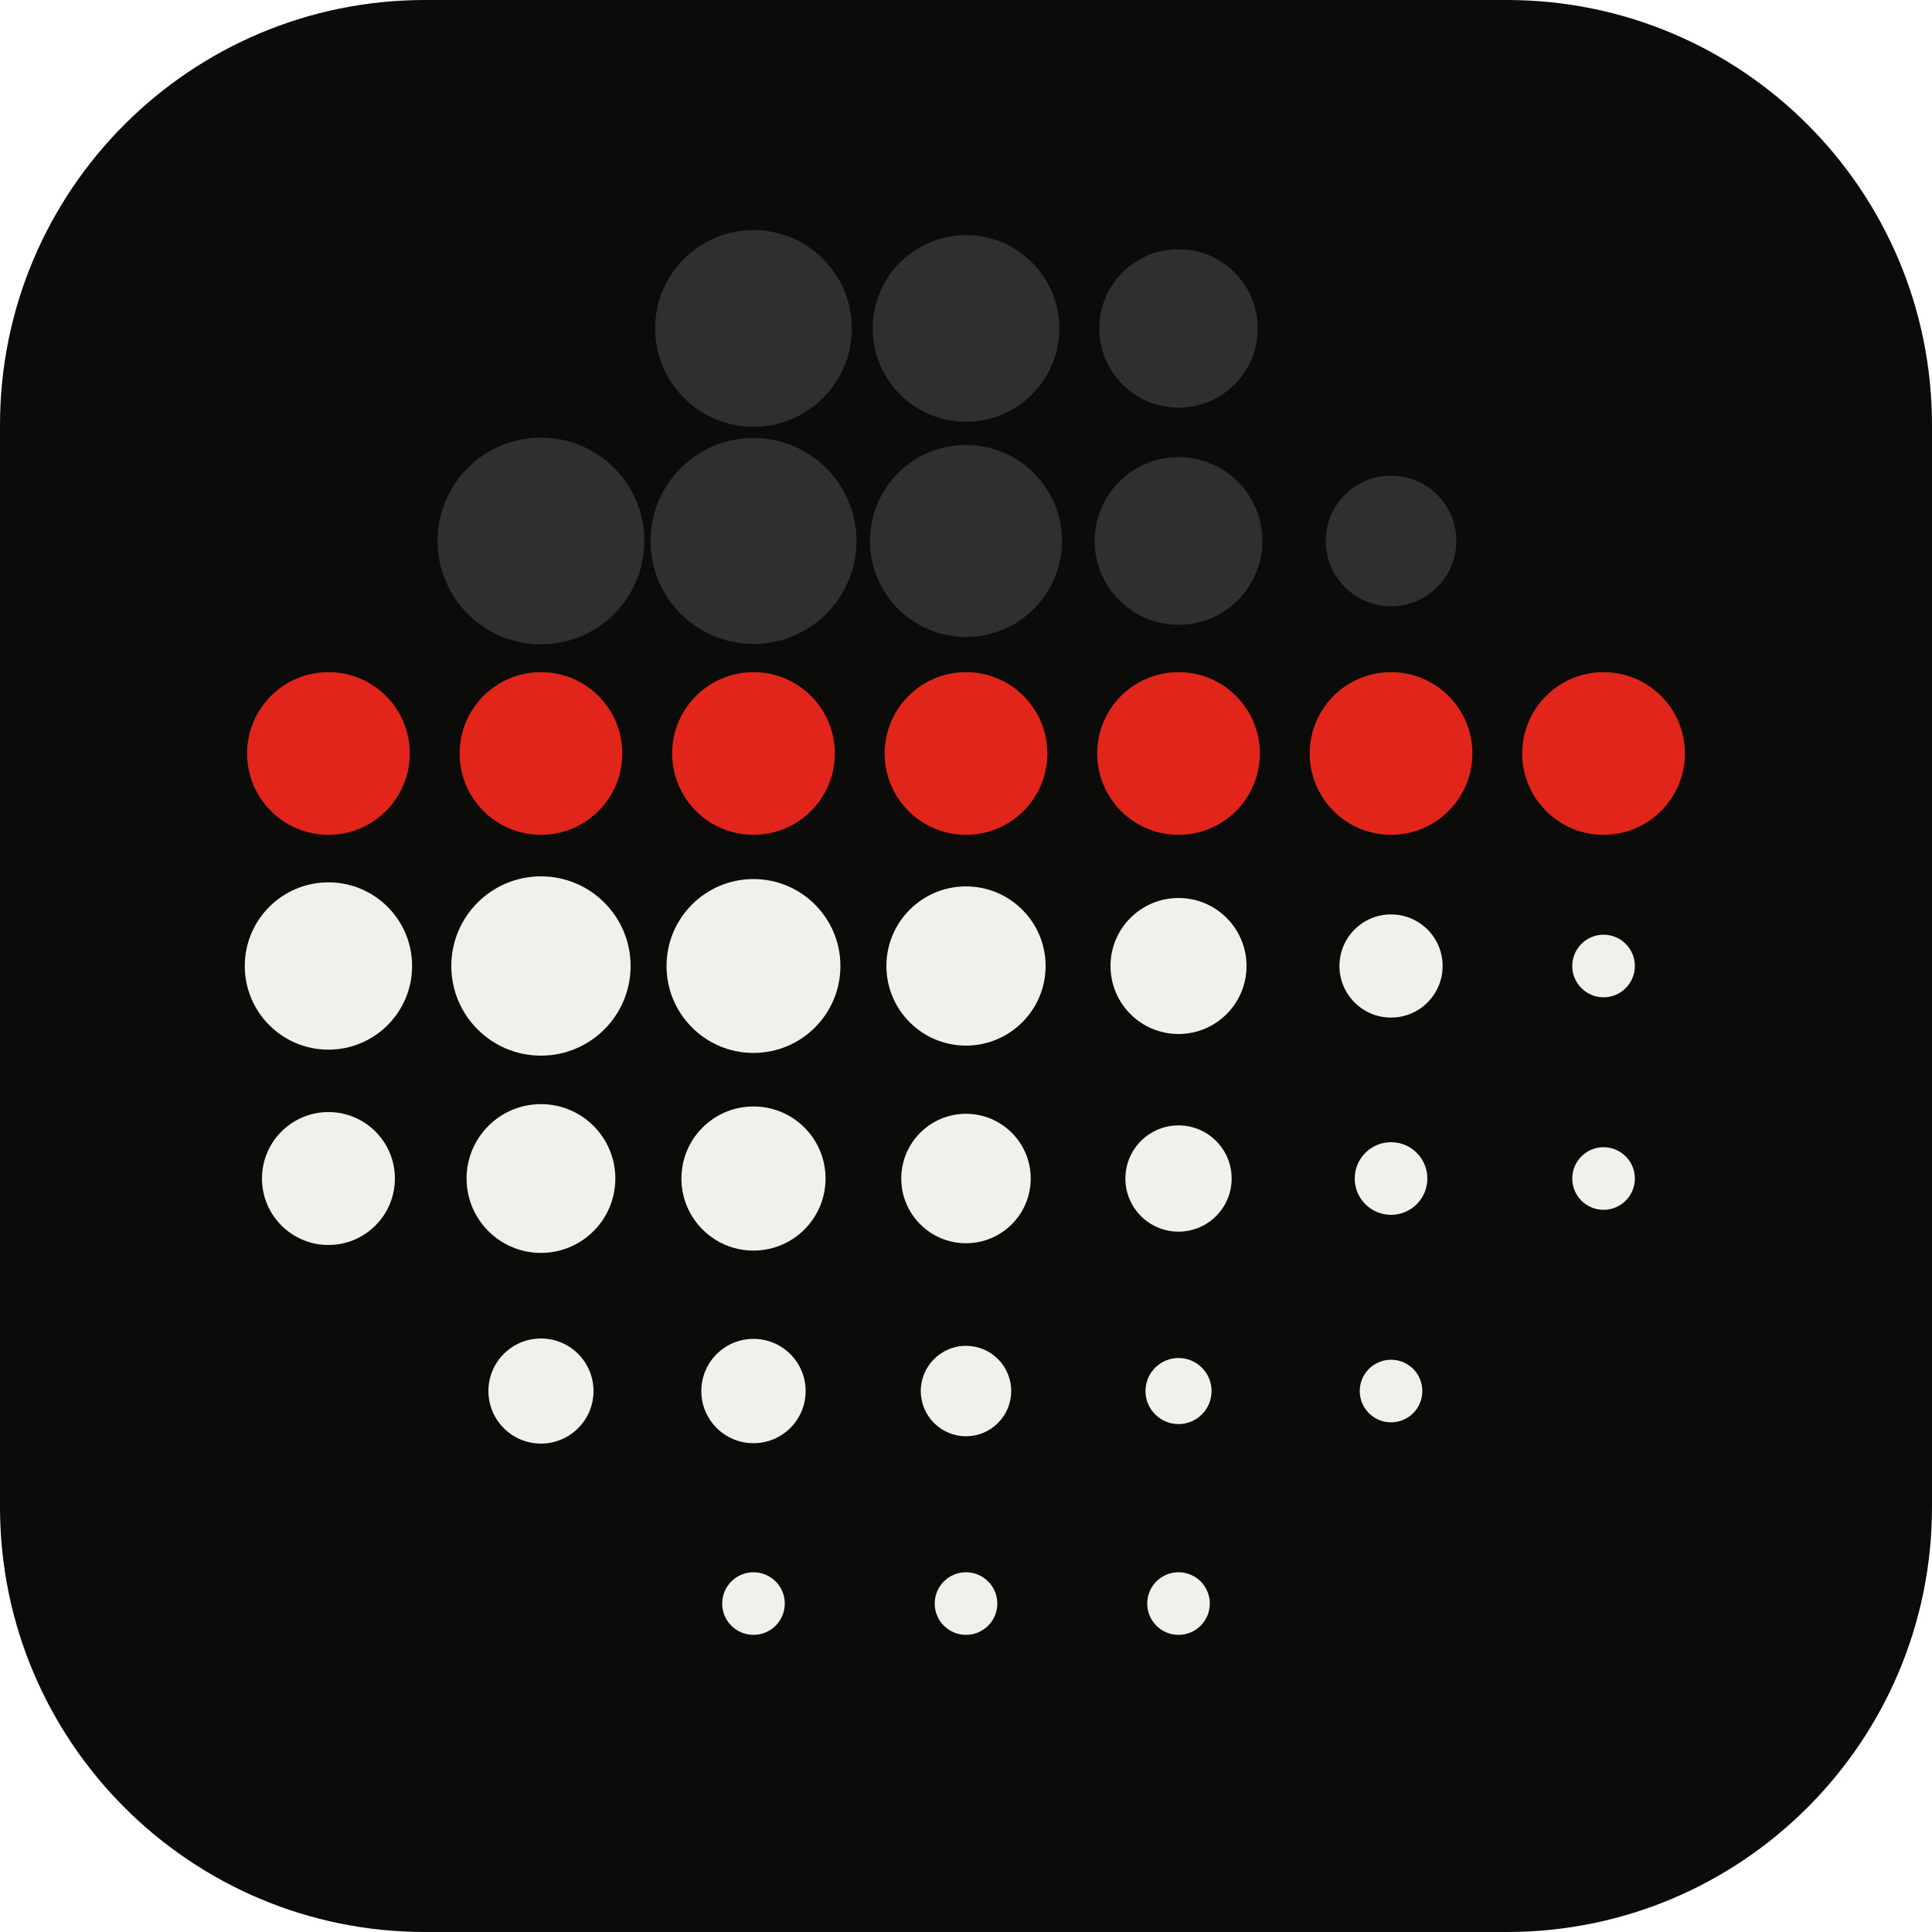
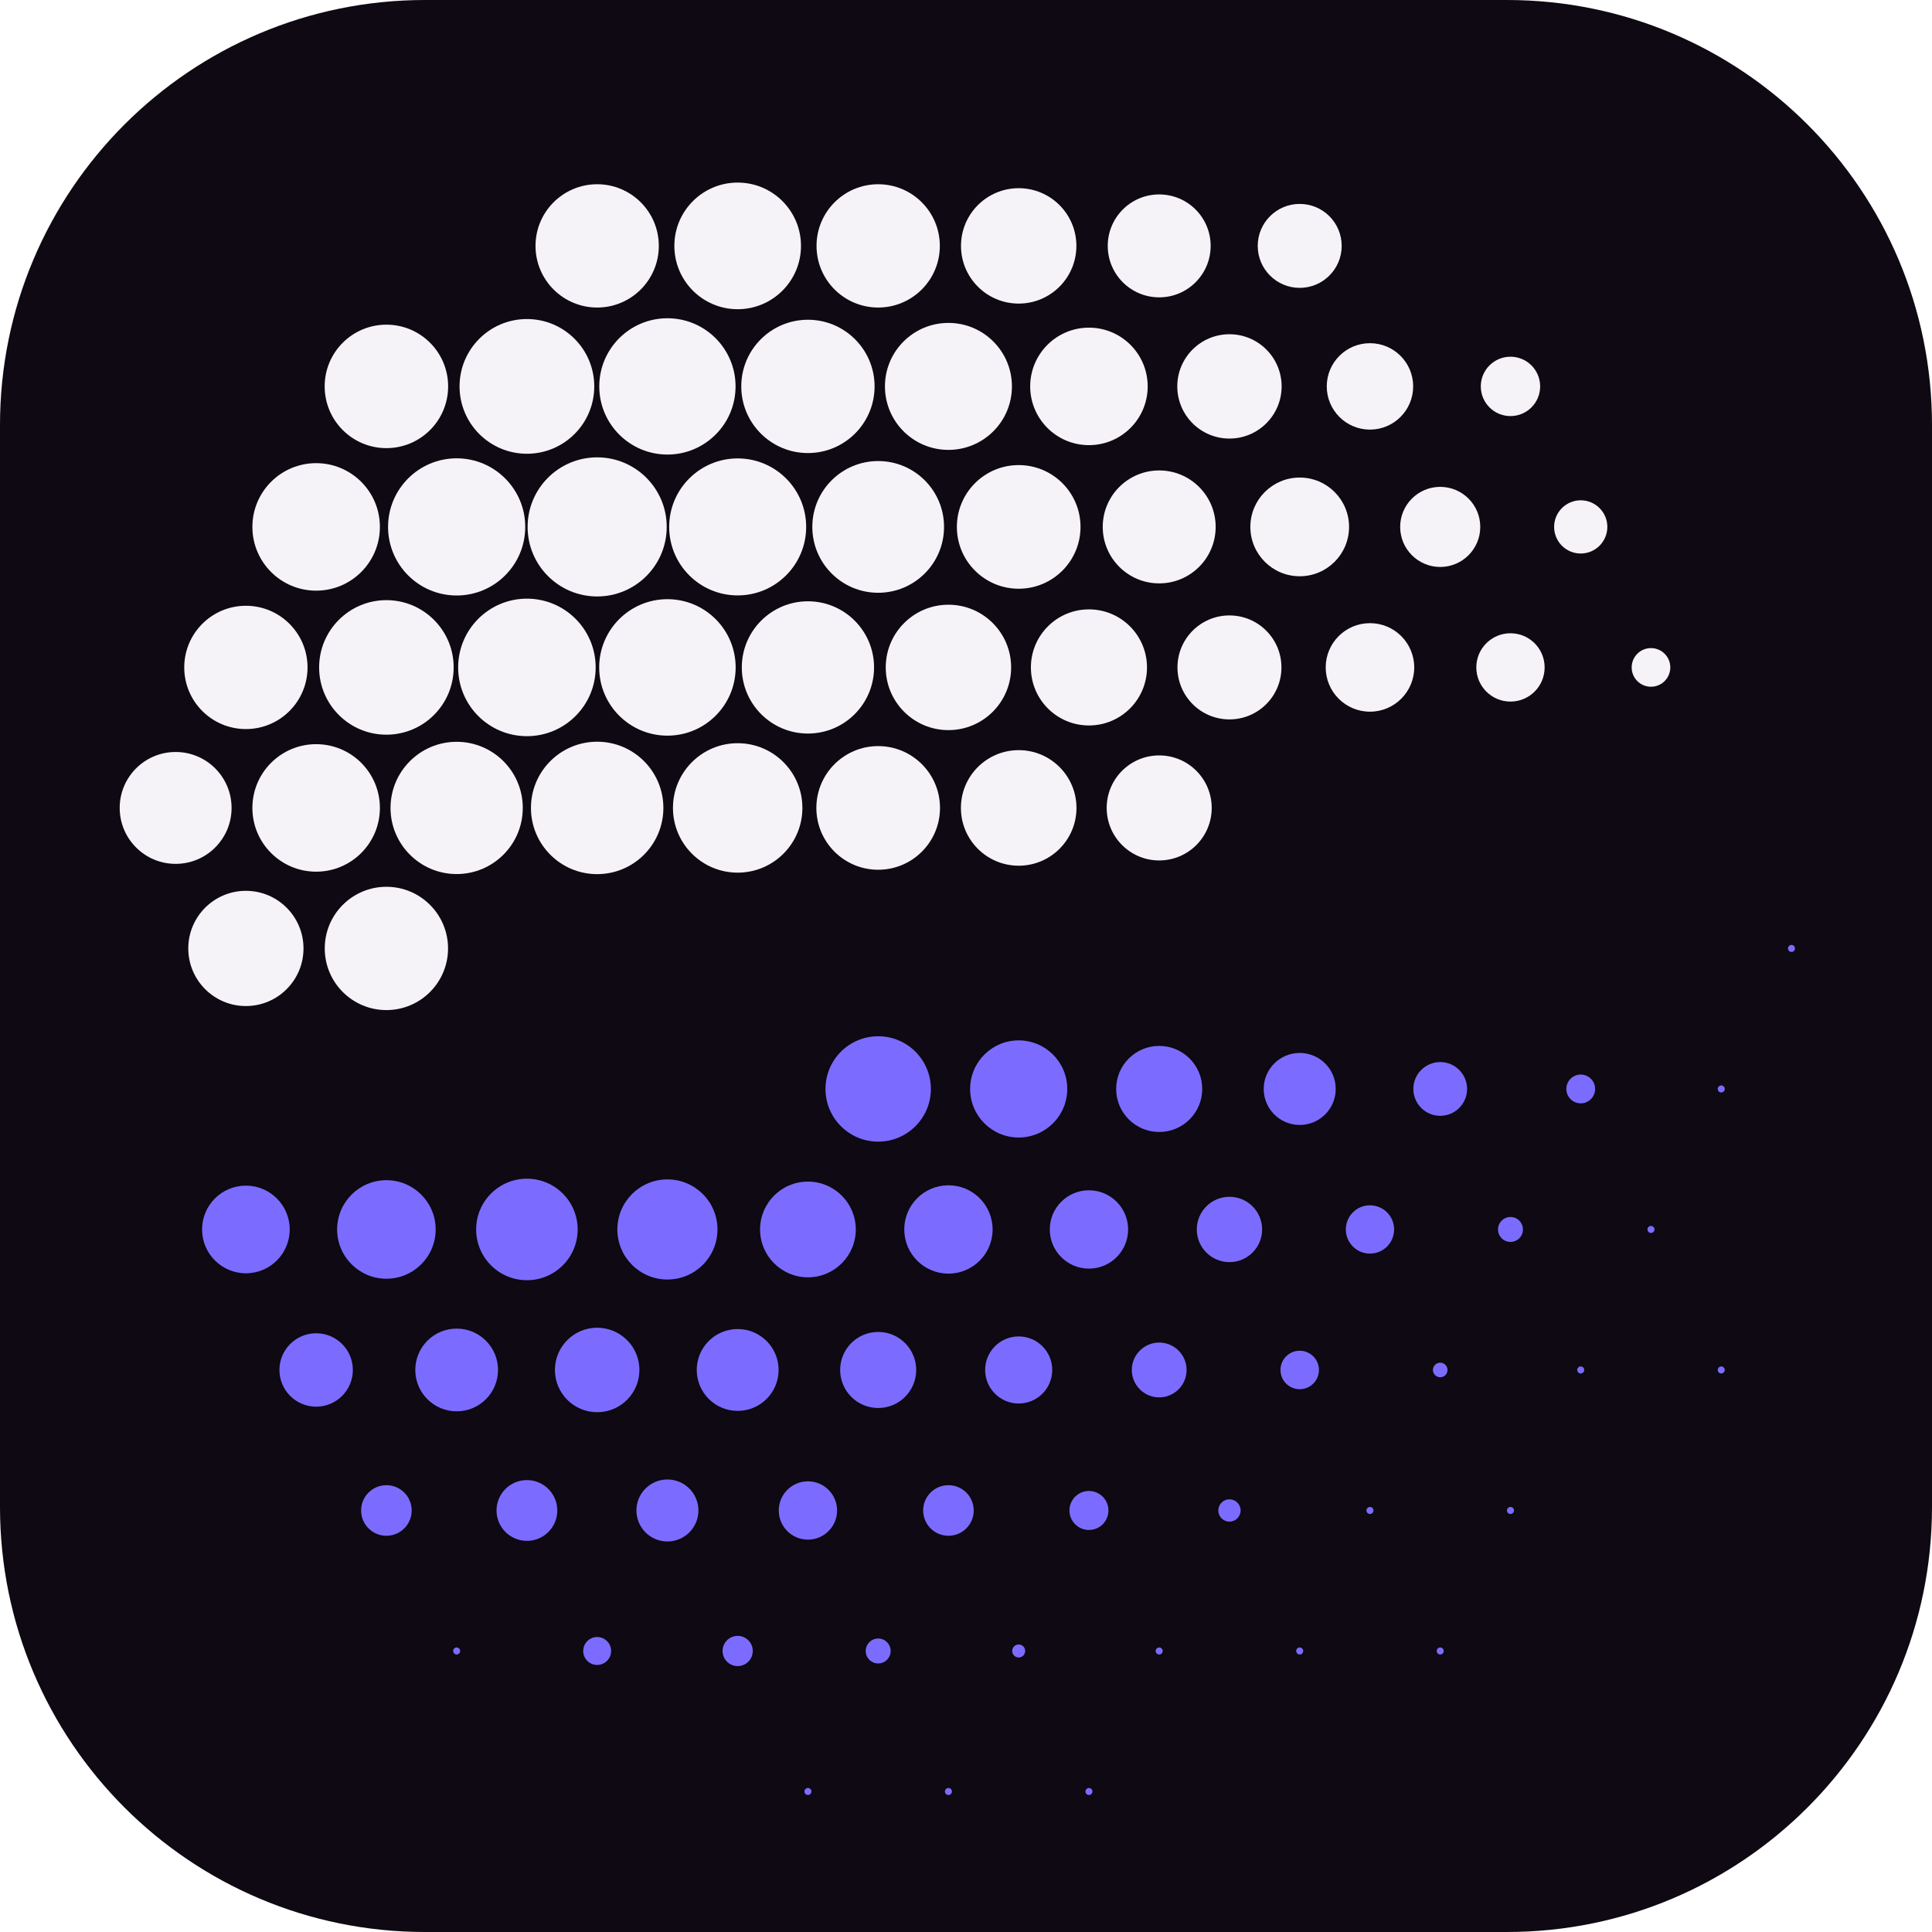
- <svg xmlns="http://www.w3.org/2000/svg" viewBox="0 0 100 100">
-   <rect width="100" height="100" rx="22" fill="#0B0B0A" />
-   <circle cx="39" cy="17" r="5.09" fill="#F2F0EB" opacity="0.16" />
-   <circle cx="50" cy="17" r="4.83" fill="#F2F0EB" opacity="0.16" />
-   <circle cx="61" cy="17" r="4.1" fill="#F2F0EB" opacity="0.16" />
-   <circle cx="28" cy="28" r="5.35" fill="#F2F0EB" opacity="0.16" />
-   <circle cx="39" cy="28" r="5.33" fill="#F2F0EB" opacity="0.16" />
-   <circle cx="50" cy="28" r="4.97" fill="#F2F0EB" opacity="0.16" />
-   <circle cx="61" cy="28" r="4.34" fill="#F2F0EB" opacity="0.16" />
-   <circle cx="72" cy="28" r="3.38" fill="#F2F0EB" opacity="0.16" />
-   <circle cx="17" cy="39" r="4.21" fill="#E1251B" />
-   <circle cx="28" cy="39" r="4.21" fill="#E1251B" />
-   <circle cx="39" cy="39" r="4.21" fill="#E1251B" />
-   <circle cx="50" cy="39" r="4.21" fill="#E1251B" />
-   <circle cx="61" cy="39" r="4.21" fill="#E1251B" />
-   <circle cx="72" cy="39" r="4.21" fill="#E1251B" />
-   <circle cx="83" cy="39" r="4.21" fill="#E1251B" />
-   <circle cx="17" cy="50" r="4.33" fill="#F2F0EB" />
-   <circle cx="28" cy="50" r="4.64" fill="#F2F0EB" />
-   <circle cx="39" cy="50" r="4.5" fill="#F2F0EB" />
-   <circle cx="50" cy="50" r="4.12" fill="#F2F0EB" />
-   <circle cx="61" cy="50" r="3.52" fill="#F2F0EB" />
-   <circle cx="72" cy="50" r="2.67" fill="#F2F0EB" />
-   <circle cx="83" cy="50" r="1.62" fill="#F2F0EB" />
-   <circle cx="17" cy="61" r="3.44" fill="#F2F0EB" />
-   <circle cx="28" cy="61" r="3.85" fill="#F2F0EB" />
-   <circle cx="39" cy="61" r="3.73" fill="#F2F0EB" />
-   <circle cx="50" cy="61" r="3.35" fill="#F2F0EB" />
-   <circle cx="61" cy="61" r="2.75" fill="#F2F0EB" />
-   <circle cx="72" cy="61" r="1.88" fill="#F2F0EB" />
-   <circle cx="83" cy="61" r="1.62" fill="#F2F0EB" />
-   <circle cx="28" cy="72" r="2.72" fill="#F2F0EB" />
-   <circle cx="39" cy="72" r="2.7" fill="#F2F0EB" />
-   <circle cx="50" cy="72" r="2.34" fill="#F2F0EB" />
-   <circle cx="61" cy="72" r="1.71" fill="#F2F0EB" />
-   <circle cx="72" cy="72" r="1.62" fill="#F2F0EB" />
-   <circle cx="39" cy="83" r="1.62" fill="#F2F0EB" />
-   <circle cx="50" cy="83" r="1.62" fill="#F2F0EB" />
-   <circle cx="61" cy="83" r="1.62" fill="#F2F0EB" />
+ <svg xmlns="http://www.w3.org/2000/svg" viewBox="0 0 220 220" width="220" height="220">
+   <rect width="220" height="220" rx="48.4" fill="#0E0912" />
+   <circle cx="68" cy="28" r="7.02" fill="#F5F3F7" />
+   <circle cx="84" cy="28" r="7.21" fill="#F5F3F7" />
+   <circle cx="100" cy="28" r="7.02" fill="#F5F3F7" />
+   <circle cx="116" cy="28" r="6.57" fill="#F5F3F7" />
+   <circle cx="132" cy="28" r="5.86" fill="#F5F3F7" />
+   <circle cx="148" cy="28" r="4.78" fill="#F5F3F7" />
+   <circle cx="44" cy="44" r="7.03" fill="#F5F3F7" />
+   <circle cx="60" cy="44" r="7.67" fill="#F5F3F7" />
+   <circle cx="76" cy="44" r="7.76" fill="#F5F3F7" />
+   <circle cx="92" cy="44" r="7.59" fill="#F5F3F7" />
+   <circle cx="108" cy="44" r="7.23" fill="#F5F3F7" />
+   <circle cx="124" cy="44" r="6.69" fill="#F5F3F7" />
+   <circle cx="140" cy="44" r="5.94" fill="#F5F3F7" />
+   <circle cx="156" cy="44" r="4.92" fill="#F5F3F7" />
+   <circle cx="172" cy="44" r="3.38" fill="#F5F3F7" />
+   <circle cx="36" cy="60" r="7.26" fill="#F5F3F7" />
+   <circle cx="52" cy="60" r="7.81" fill="#F5F3F7" />
+   <circle cx="68" cy="60" r="7.92" fill="#F5F3F7" />
+   <circle cx="84" cy="60" r="7.8" fill="#F5F3F7" />
+   <circle cx="100" cy="60" r="7.5" fill="#F5F3F7" />
+   <circle cx="116" cy="60" r="7.04" fill="#F5F3F7" />
+   <circle cx="132" cy="60" r="6.43" fill="#F5F3F7" />
+   <circle cx="148" cy="60" r="5.62" fill="#F5F3F7" />
+   <circle cx="164" cy="60" r="4.56" fill="#F5F3F7" />
+   <circle cx="180" cy="60" r="3.03" fill="#F5F3F7" />
+   <circle cx="28" cy="76" r="7.02" fill="#F5F3F7" />
+   <circle cx="44" cy="76" r="7.66" fill="#F5F3F7" />
+   <circle cx="60" cy="76" r="7.83" fill="#F5F3F7" />
+   <circle cx="76" cy="76" r="7.77" fill="#F5F3F7" />
+   <circle cx="92" cy="76" r="7.53" fill="#F5F3F7" />
+   <circle cx="108" cy="76" r="7.14" fill="#F5F3F7" />
+   <circle cx="124" cy="76" r="6.61" fill="#F5F3F7" />
+   <circle cx="140" cy="76" r="5.92" fill="#F5F3F7" />
+   <circle cx="156" cy="76" r="5.04" fill="#F5F3F7" />
+   <circle cx="172" cy="76" r="3.89" fill="#F5F3F7" />
+   <circle cx="188" cy="76" r="2.2" fill="#F5F3F7" />
+   <circle cx="20" cy="92" r="6.37" fill="#F5F3F7" />
+   <circle cx="36" cy="92" r="7.26" fill="#F5F3F7" />
+   <circle cx="52" cy="92" r="7.53" fill="#F5F3F7" />
+   <circle cx="68" cy="92" r="7.54" fill="#F5F3F7" />
+   <circle cx="84" cy="92" r="7.37" fill="#F5F3F7" />
+   <circle cx="100" cy="92" r="7.04" fill="#F5F3F7" />
+   <circle cx="116" cy="92" r="6.58" fill="#F5F3F7" />
+   <circle cx="132" cy="92" r="5.98" fill="#F5F3F7" />
+   <circle cx="28" cy="108" r="6.56" fill="#F5F3F7" />
+   <circle cx="44" cy="108" r="7.02" fill="#F5F3F7" />
+   <circle cx="204" cy="108" r="0.4" fill="#7B6CFF" />
+   <circle cx="100" cy="124" r="6" fill="#7B6CFF" />
+   <circle cx="116" cy="124" r="5.53" fill="#7B6CFF" />
+   <circle cx="132" cy="124" r="4.9" fill="#7B6CFF" />
+   <circle cx="148" cy="124" r="4.1" fill="#7B6CFF" />
+   <circle cx="164" cy="124" r="3.06" fill="#7B6CFF" />
+   <circle cx="180" cy="124" r="1.64" fill="#7B6CFF" />
+   <circle cx="196" cy="124" r="0.4" fill="#7B6CFF" />
+   <circle cx="28" cy="140" r="4.99" fill="#7B6CFF" />
+   <circle cx="44" cy="140" r="5.61" fill="#7B6CFF" />
+   <circle cx="60" cy="140" r="5.78" fill="#7B6CFF" />
+   <circle cx="76" cy="140" r="5.7" fill="#7B6CFF" />
+   <circle cx="92" cy="140" r="5.45" fill="#7B6CFF" />
+   <circle cx="108" cy="140" r="5.03" fill="#7B6CFF" />
+   <circle cx="124" cy="140" r="4.46" fill="#7B6CFF" />
+   <circle cx="140" cy="140" r="3.72" fill="#7B6CFF" />
+   <circle cx="156" cy="140" r="2.75" fill="#7B6CFF" />
+   <circle cx="172" cy="140" r="1.42" fill="#7B6CFF" />
+   <circle cx="188" cy="140" r="0.4" fill="#7B6CFF" />
+   <circle cx="36" cy="156" r="4.18" fill="#7B6CFF" />
+   <circle cx="52" cy="156" r="4.71" fill="#7B6CFF" />
+   <circle cx="68" cy="156" r="4.81" fill="#7B6CFF" />
+   <circle cx="84" cy="156" r="4.66" fill="#7B6CFF" />
+   <circle cx="100" cy="156" r="4.33" fill="#7B6CFF" />
+   <circle cx="116" cy="156" r="3.82" fill="#7B6CFF" />
+   <circle cx="132" cy="156" r="3.12" fill="#7B6CFF" />
+   <circle cx="148" cy="156" r="2.19" fill="#7B6CFF" />
+   <circle cx="164" cy="156" r="0.83" fill="#7B6CFF" />
+   <circle cx="180" cy="156" r="0.4" fill="#7B6CFF" />
+   <circle cx="196" cy="156" r="0.4" fill="#7B6CFF" />
+   <circle cx="44" cy="172" r="2.88" fill="#7B6CFF" />
+   <circle cx="60" cy="172" r="3.46" fill="#7B6CFF" />
+   <circle cx="76" cy="172" r="3.53" fill="#7B6CFF" />
+   <circle cx="92" cy="172" r="3.32" fill="#7B6CFF" />
+   <circle cx="108" cy="172" r="2.88" fill="#7B6CFF" />
+   <circle cx="124" cy="172" r="2.22" fill="#7B6CFF" />
+   <circle cx="140" cy="172" r="1.27" fill="#7B6CFF" />
+   <circle cx="156" cy="172" r="0.4" fill="#7B6CFF" />
+   <circle cx="172" cy="172" r="0.4" fill="#7B6CFF" />
+   <circle cx="52" cy="188" r="0.4" fill="#7B6CFF" />
+   <circle cx="68" cy="188" r="1.59" fill="#7B6CFF" />
+   <circle cx="84" cy="188" r="1.72" fill="#7B6CFF" />
+   <circle cx="100" cy="188" r="1.42" fill="#7B6CFF" />
+   <circle cx="116" cy="188" r="0.74" fill="#7B6CFF" />
+   <circle cx="132" cy="188" r="0.4" fill="#7B6CFF" />
+   <circle cx="148" cy="188" r="0.4" fill="#7B6CFF" />
+   <circle cx="164" cy="188" r="0.4" fill="#7B6CFF" />
+   <circle cx="92" cy="204" r="0.4" fill="#7B6CFF" />
+   <circle cx="108" cy="204" r="0.4" fill="#7B6CFF" />
+   <circle cx="124" cy="204" r="0.4" fill="#7B6CFF" />
</svg>
